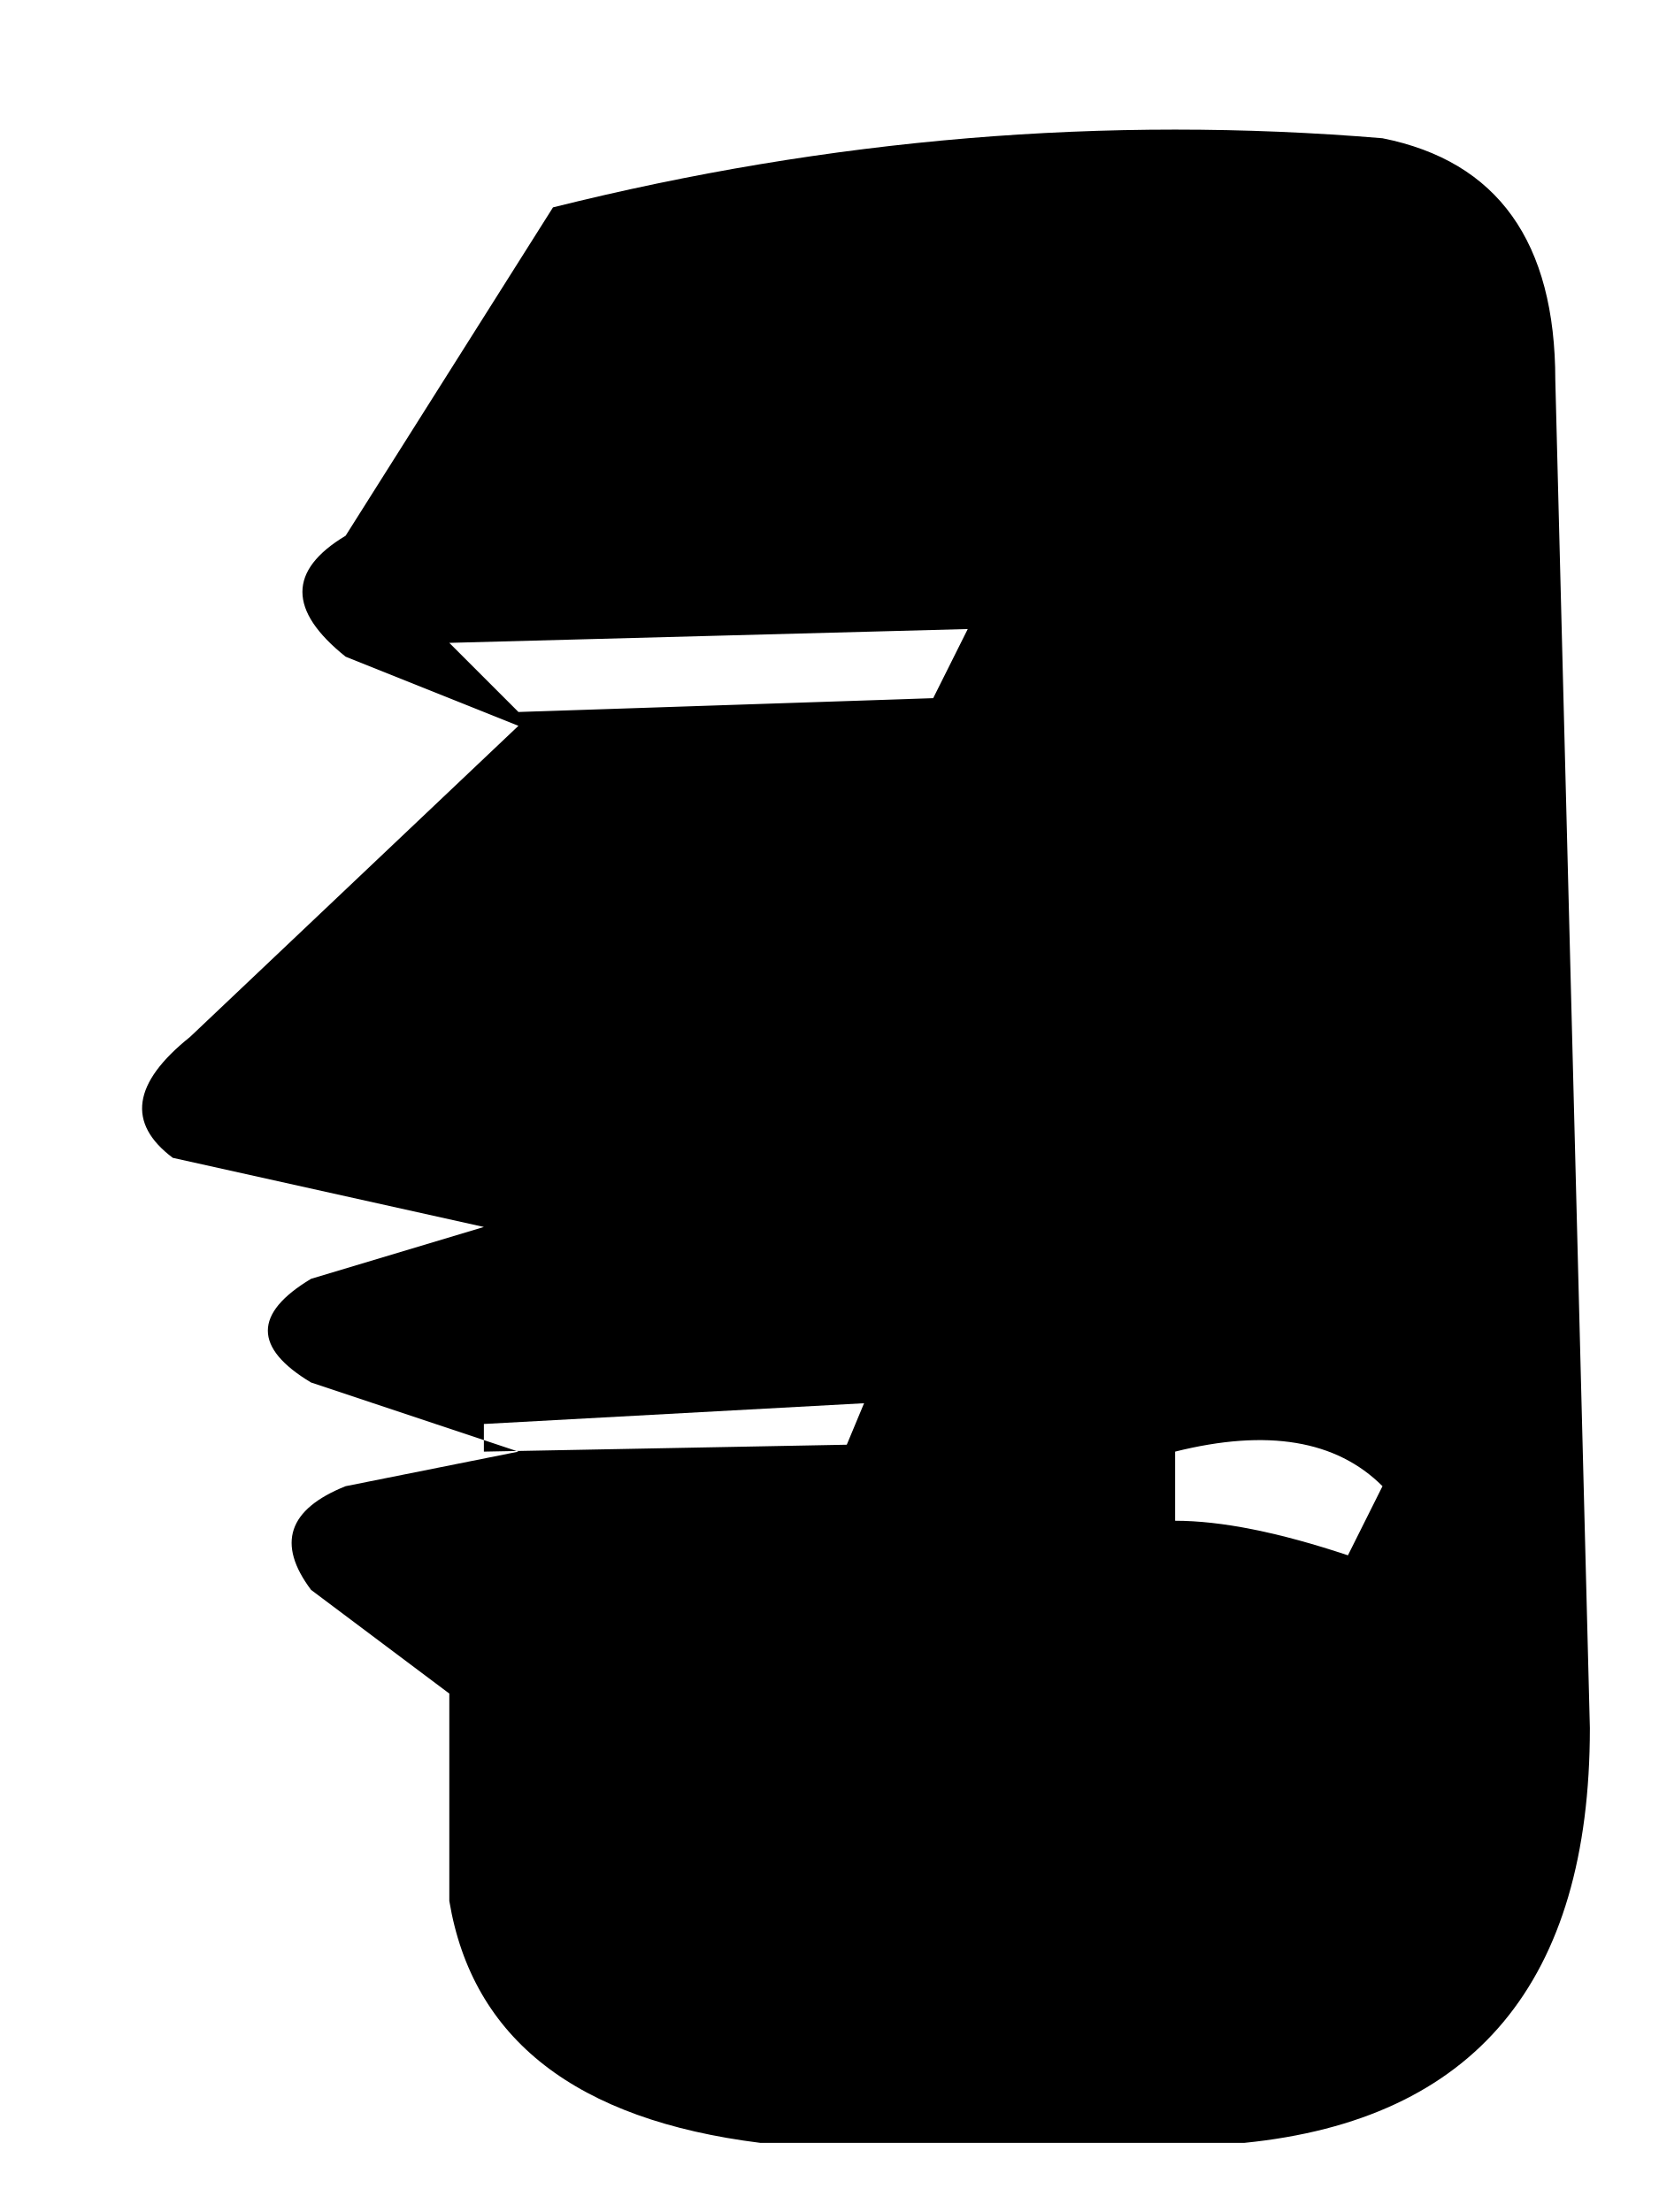
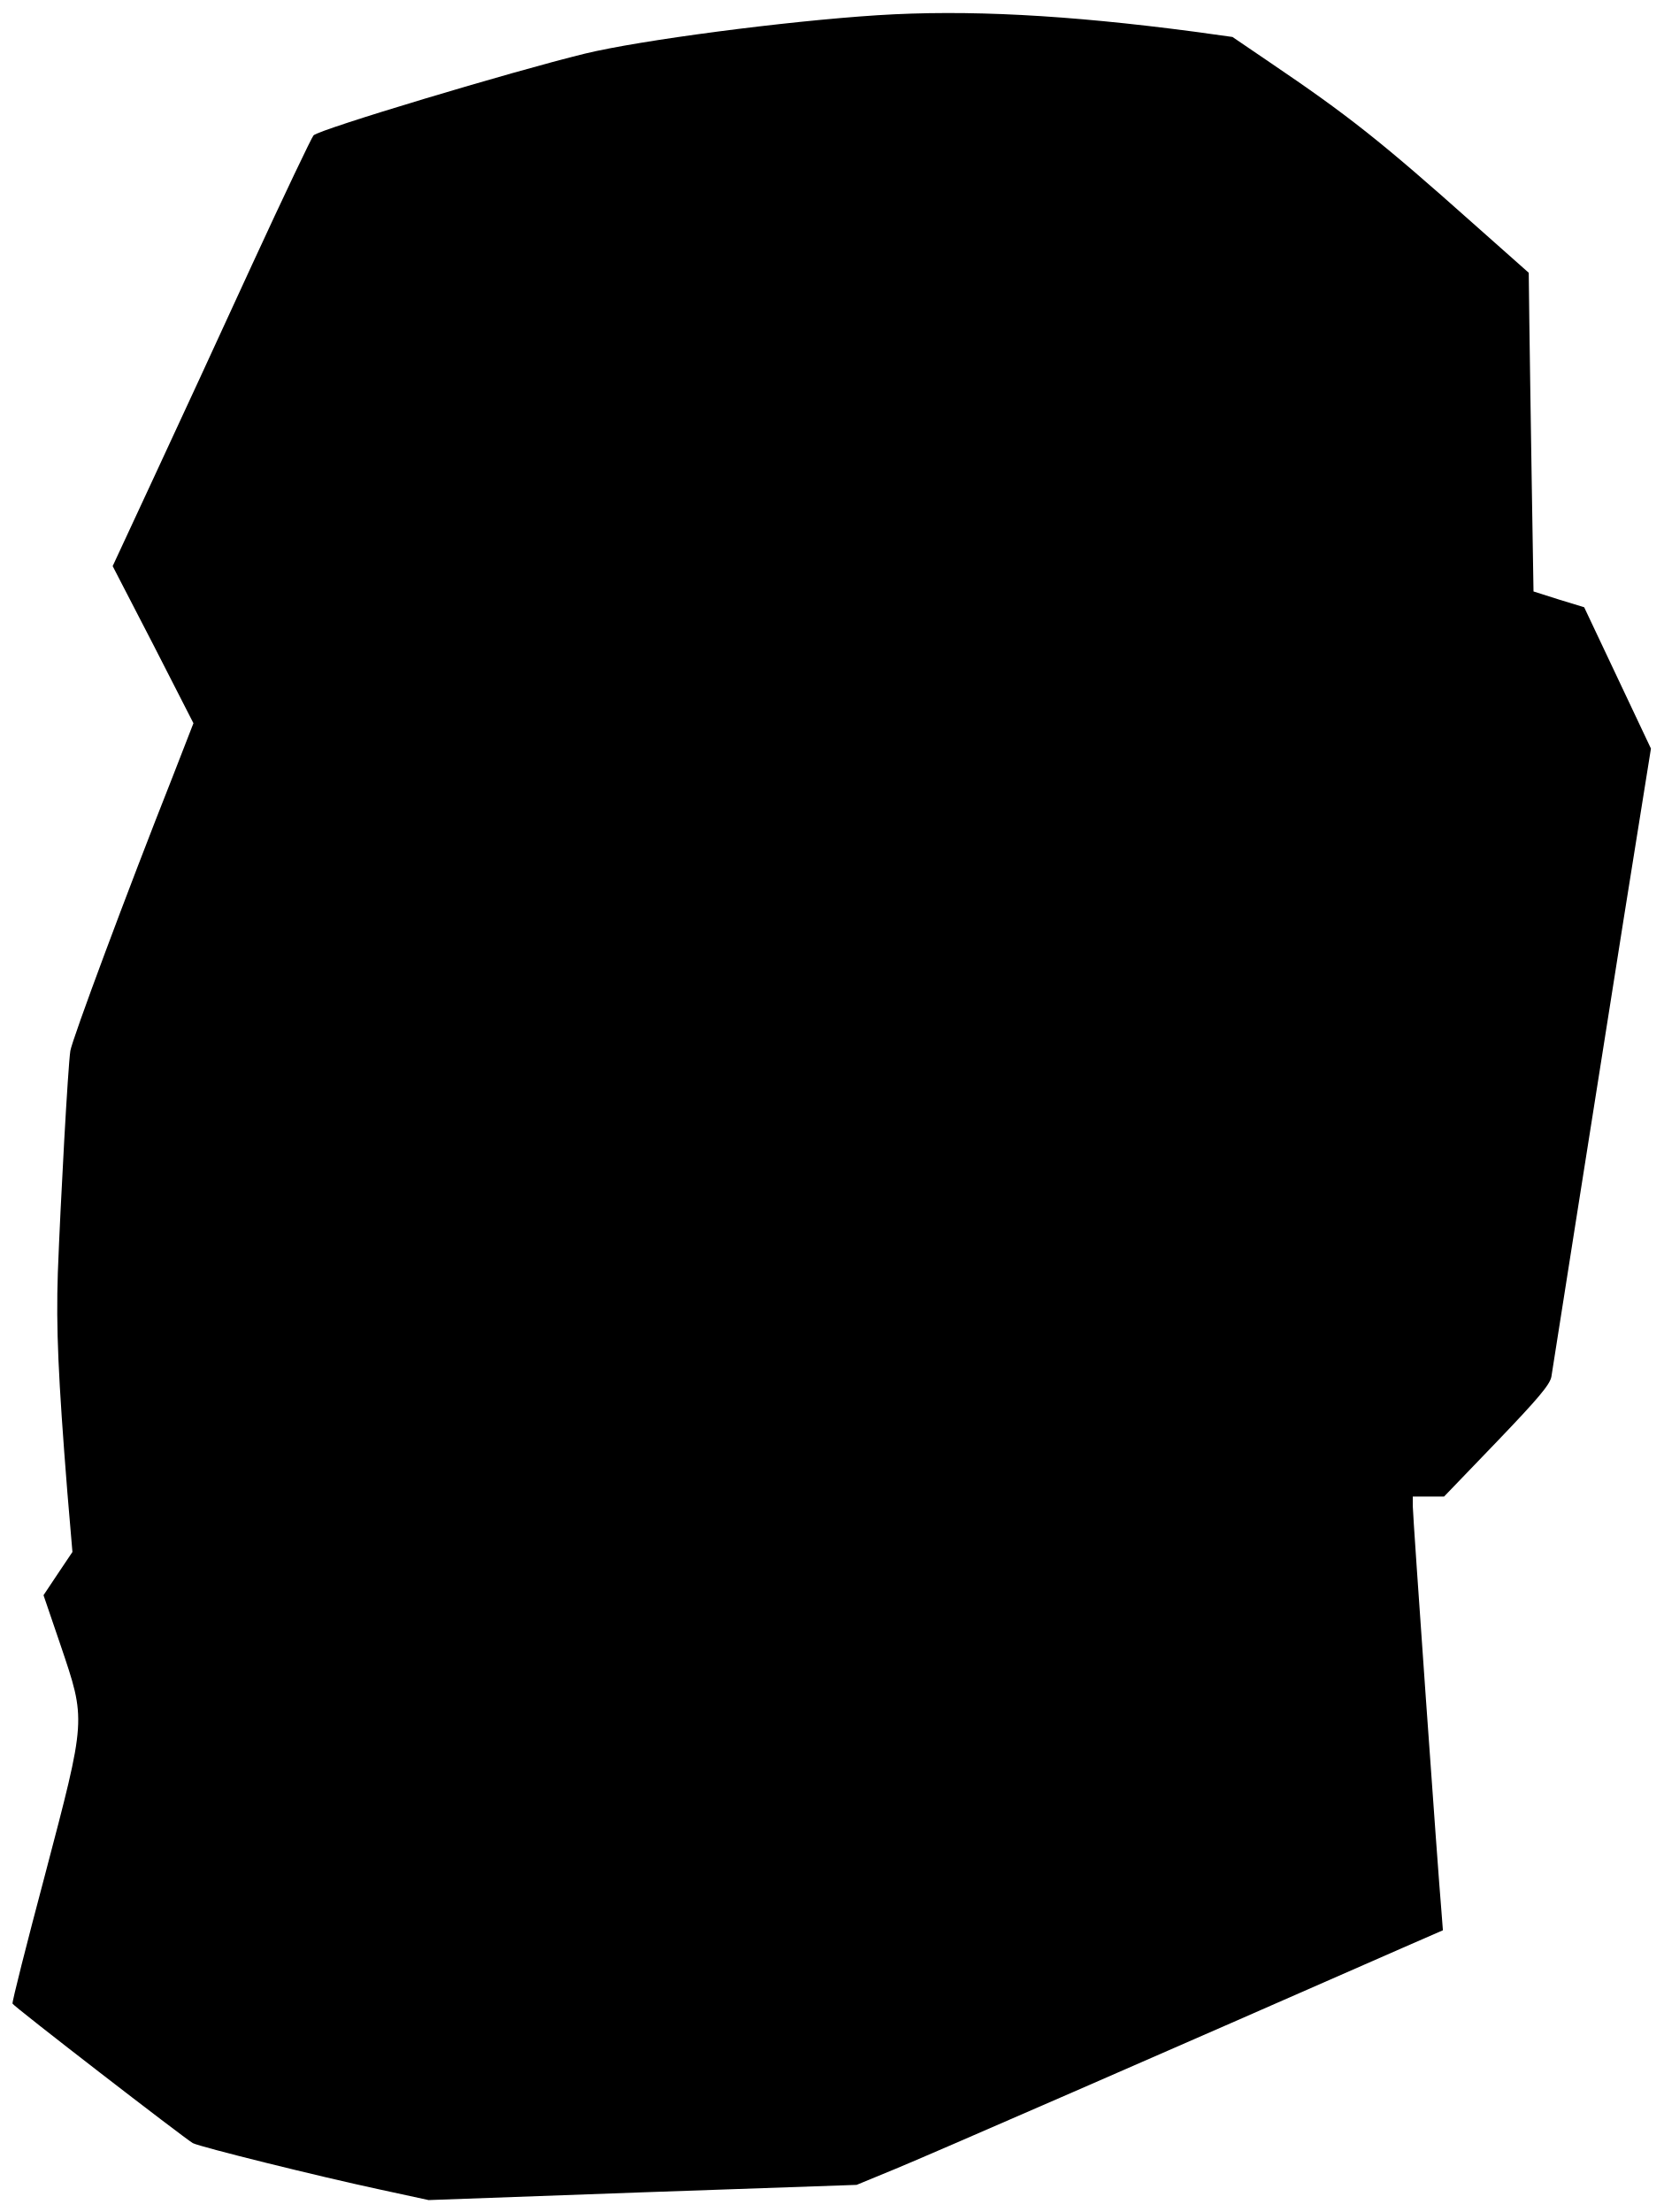
- <svg xmlns="http://www.w3.org/2000/svg" viewBox="0 0 48 64">
-   <path fill-rule="evenodd" d="M16 6 Q28 3 40 4 Q45 5 45 11 L46 50 Q46 61 36 62 L22 62 Q14 61 13 55 L13 49 L9 46 Q7.5 44 10 43 L15 42 L9 40 Q6.5 38.5 9 37 L14 35.5 L5 33.5 Q3 32 5.5 30 L15 21 L10 19 Q7.5 17 10 15.5 Z M13 18.6 L28 18.2 L27 20.2 L15 20.6 Z M14 41.2 L25 40.6 L24.5 41.8 L14 42 Z M34 42 Q38 41 40 43 L39 45 Q36 44 34 44 Z" />
+ <svg xmlns="http://www.w3.org/2000/svg" viewBox="0 0 558 742">
+   <g transform="translate(0,742) scale(0.1,-0.1)" fill="#000">
+     <path d="M2945 7369 c-311 -20 -798 -84 -983 -129 -249 -61 -888 -253 -910 -274 -6 -6 -99 -201 -205 -431 -106 -231 -255 -554 -331 -717 l-138 -297 136 -263 135 -264 -70 -180 c-154 -389 -337 -881 -343 -919 -8 -52 -33 -506 -42 -745 -6 -185 1 -346 32 -736 l17 -200 -49 -73 -48 -72 57 -167 c86 -255 87 -242 -52 -771 -62 -233 -111 -427 -109 -432 3 -9 577 -452 605 -468 25 -13 420 -111 625 -155 l166 -36 718 26 718 25 131 54 c105 43 922 399 1703 742 l133 58 -5 65 c-11 123 -96 1324 -96 1357 l0 33 53 0 52 0 177 184 c138 144 178 191 183 218 3 18 39 247 80 508 41 261 115 728 164 1037 l90 562 -112 237 -112 237 -85 26 -85 27 -6 369 c-3 204 -7 444 -8 535 l-2 165 -186 165 c-311 277 -420 363 -683 541 l-125 85 -130 18 c-424 56 -761 74 -1060 55z" />
+   </g>
</svg>
